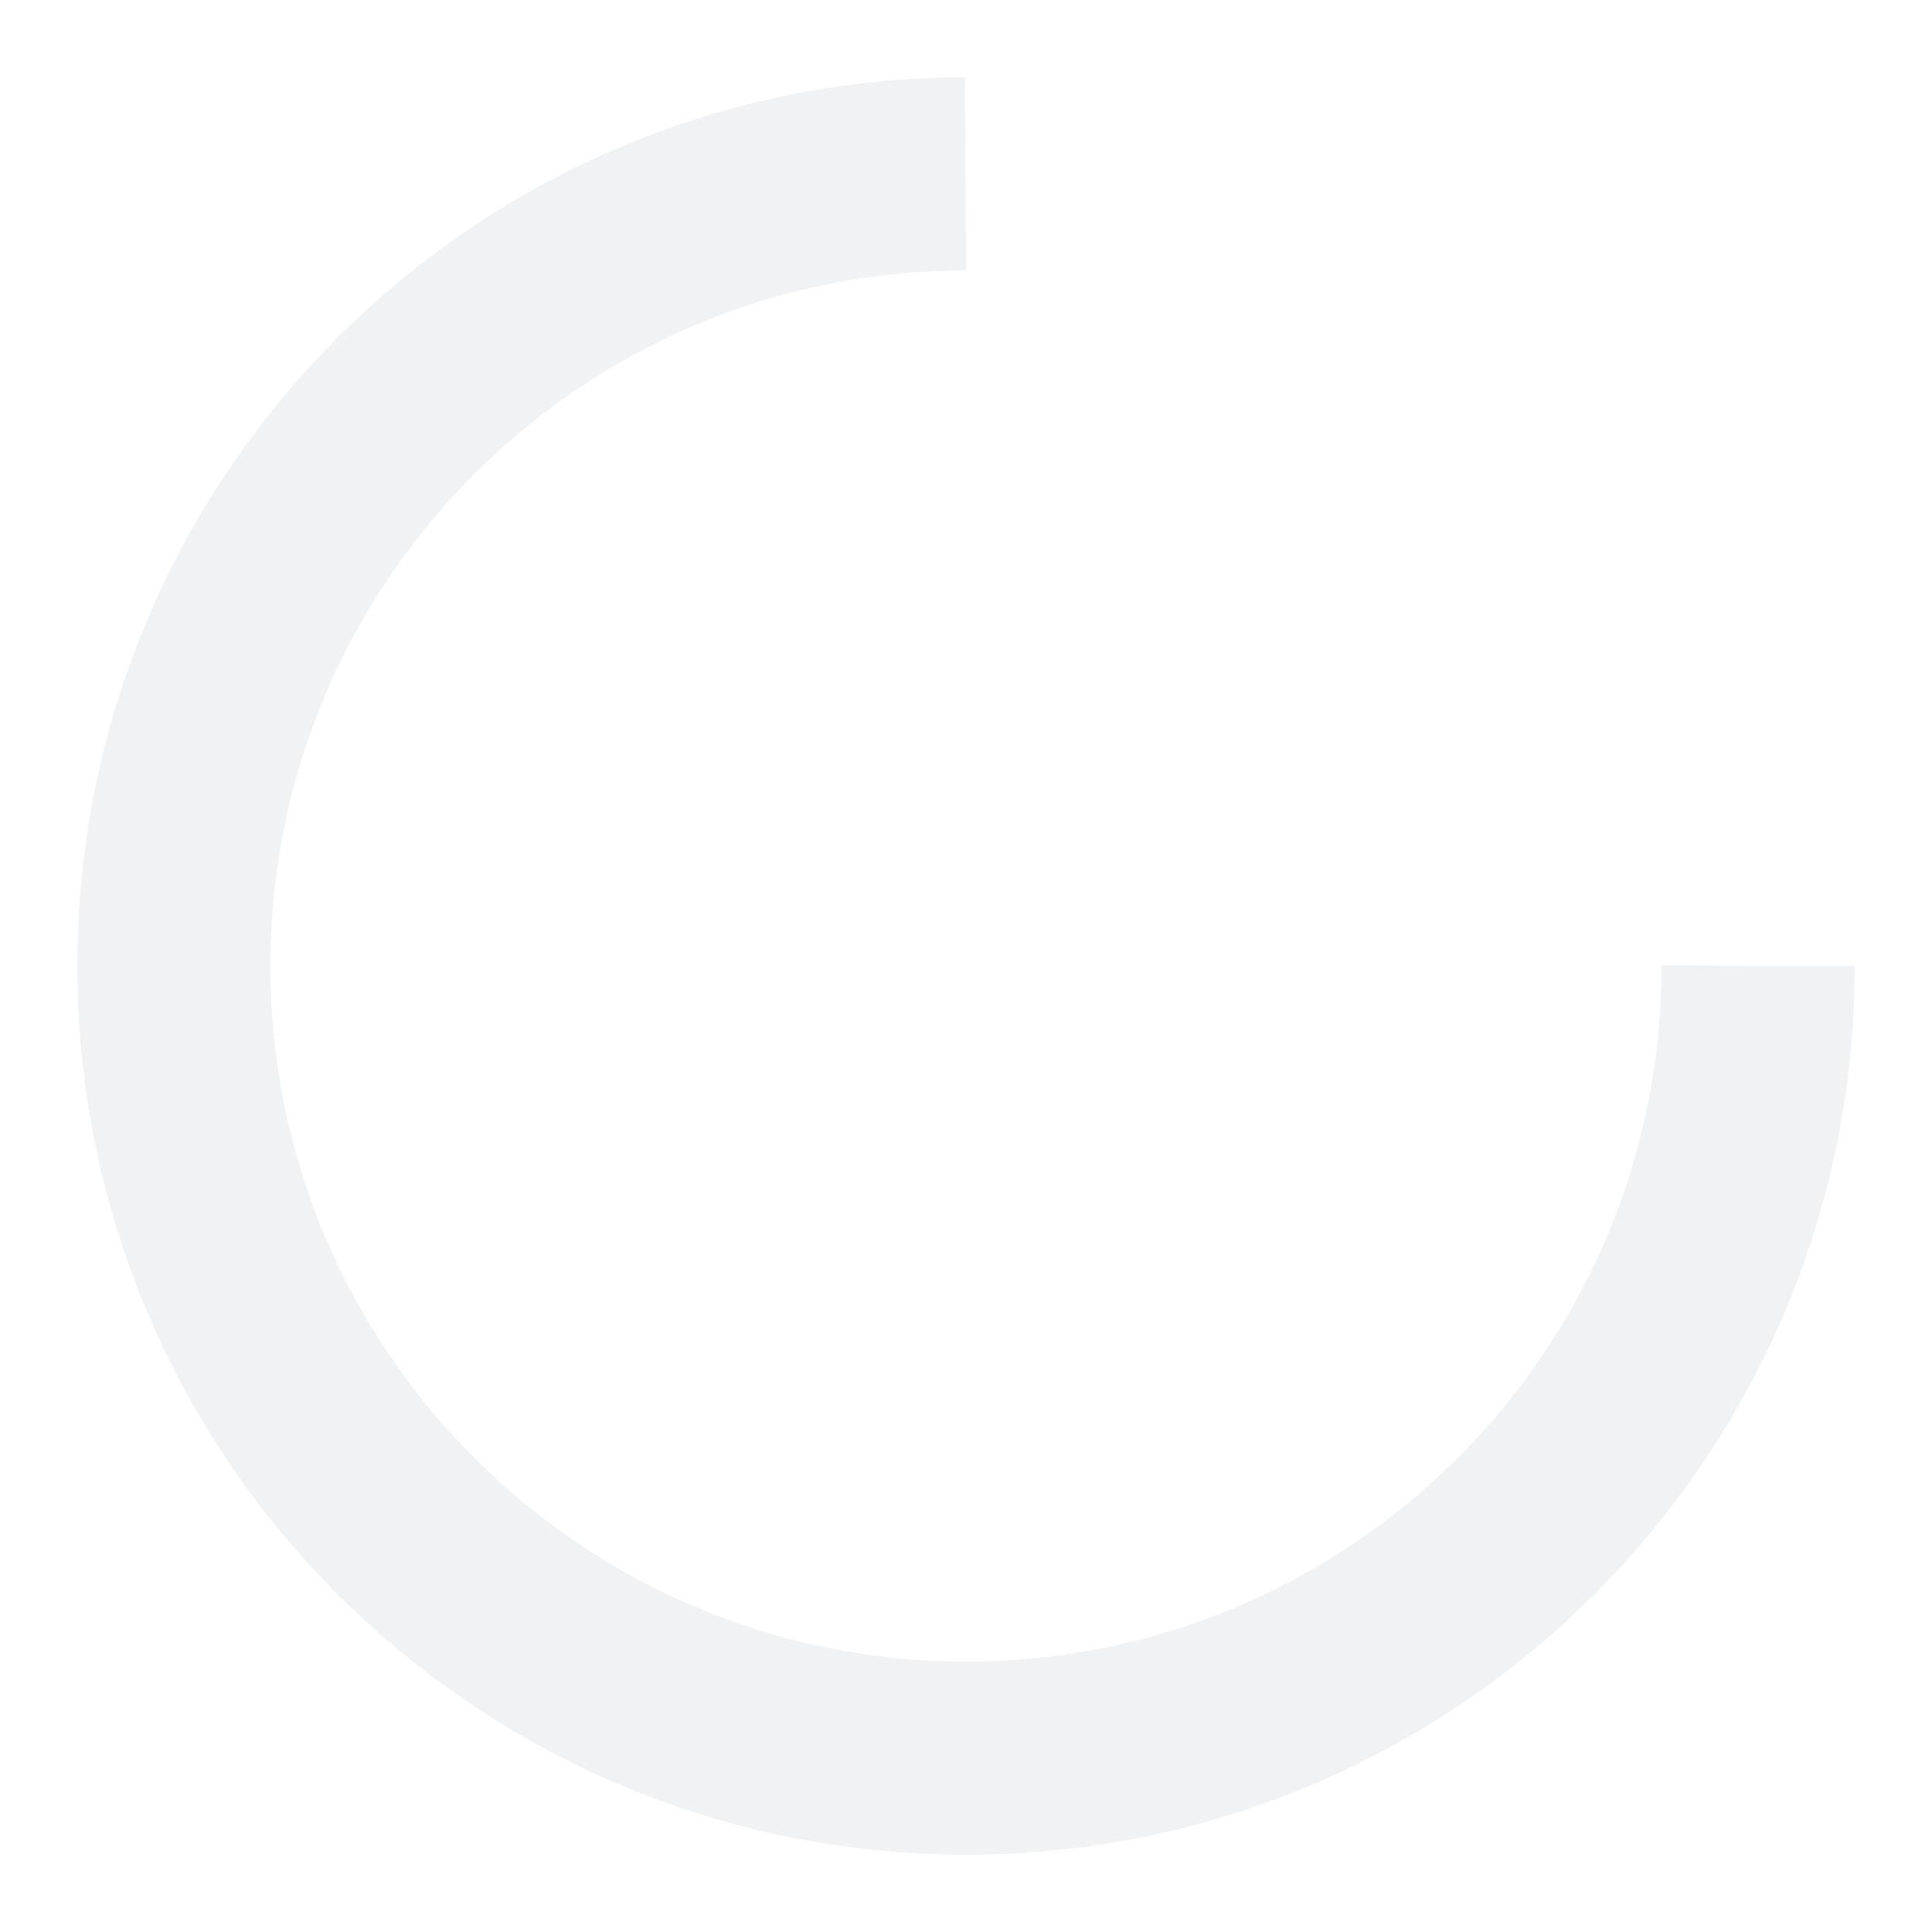
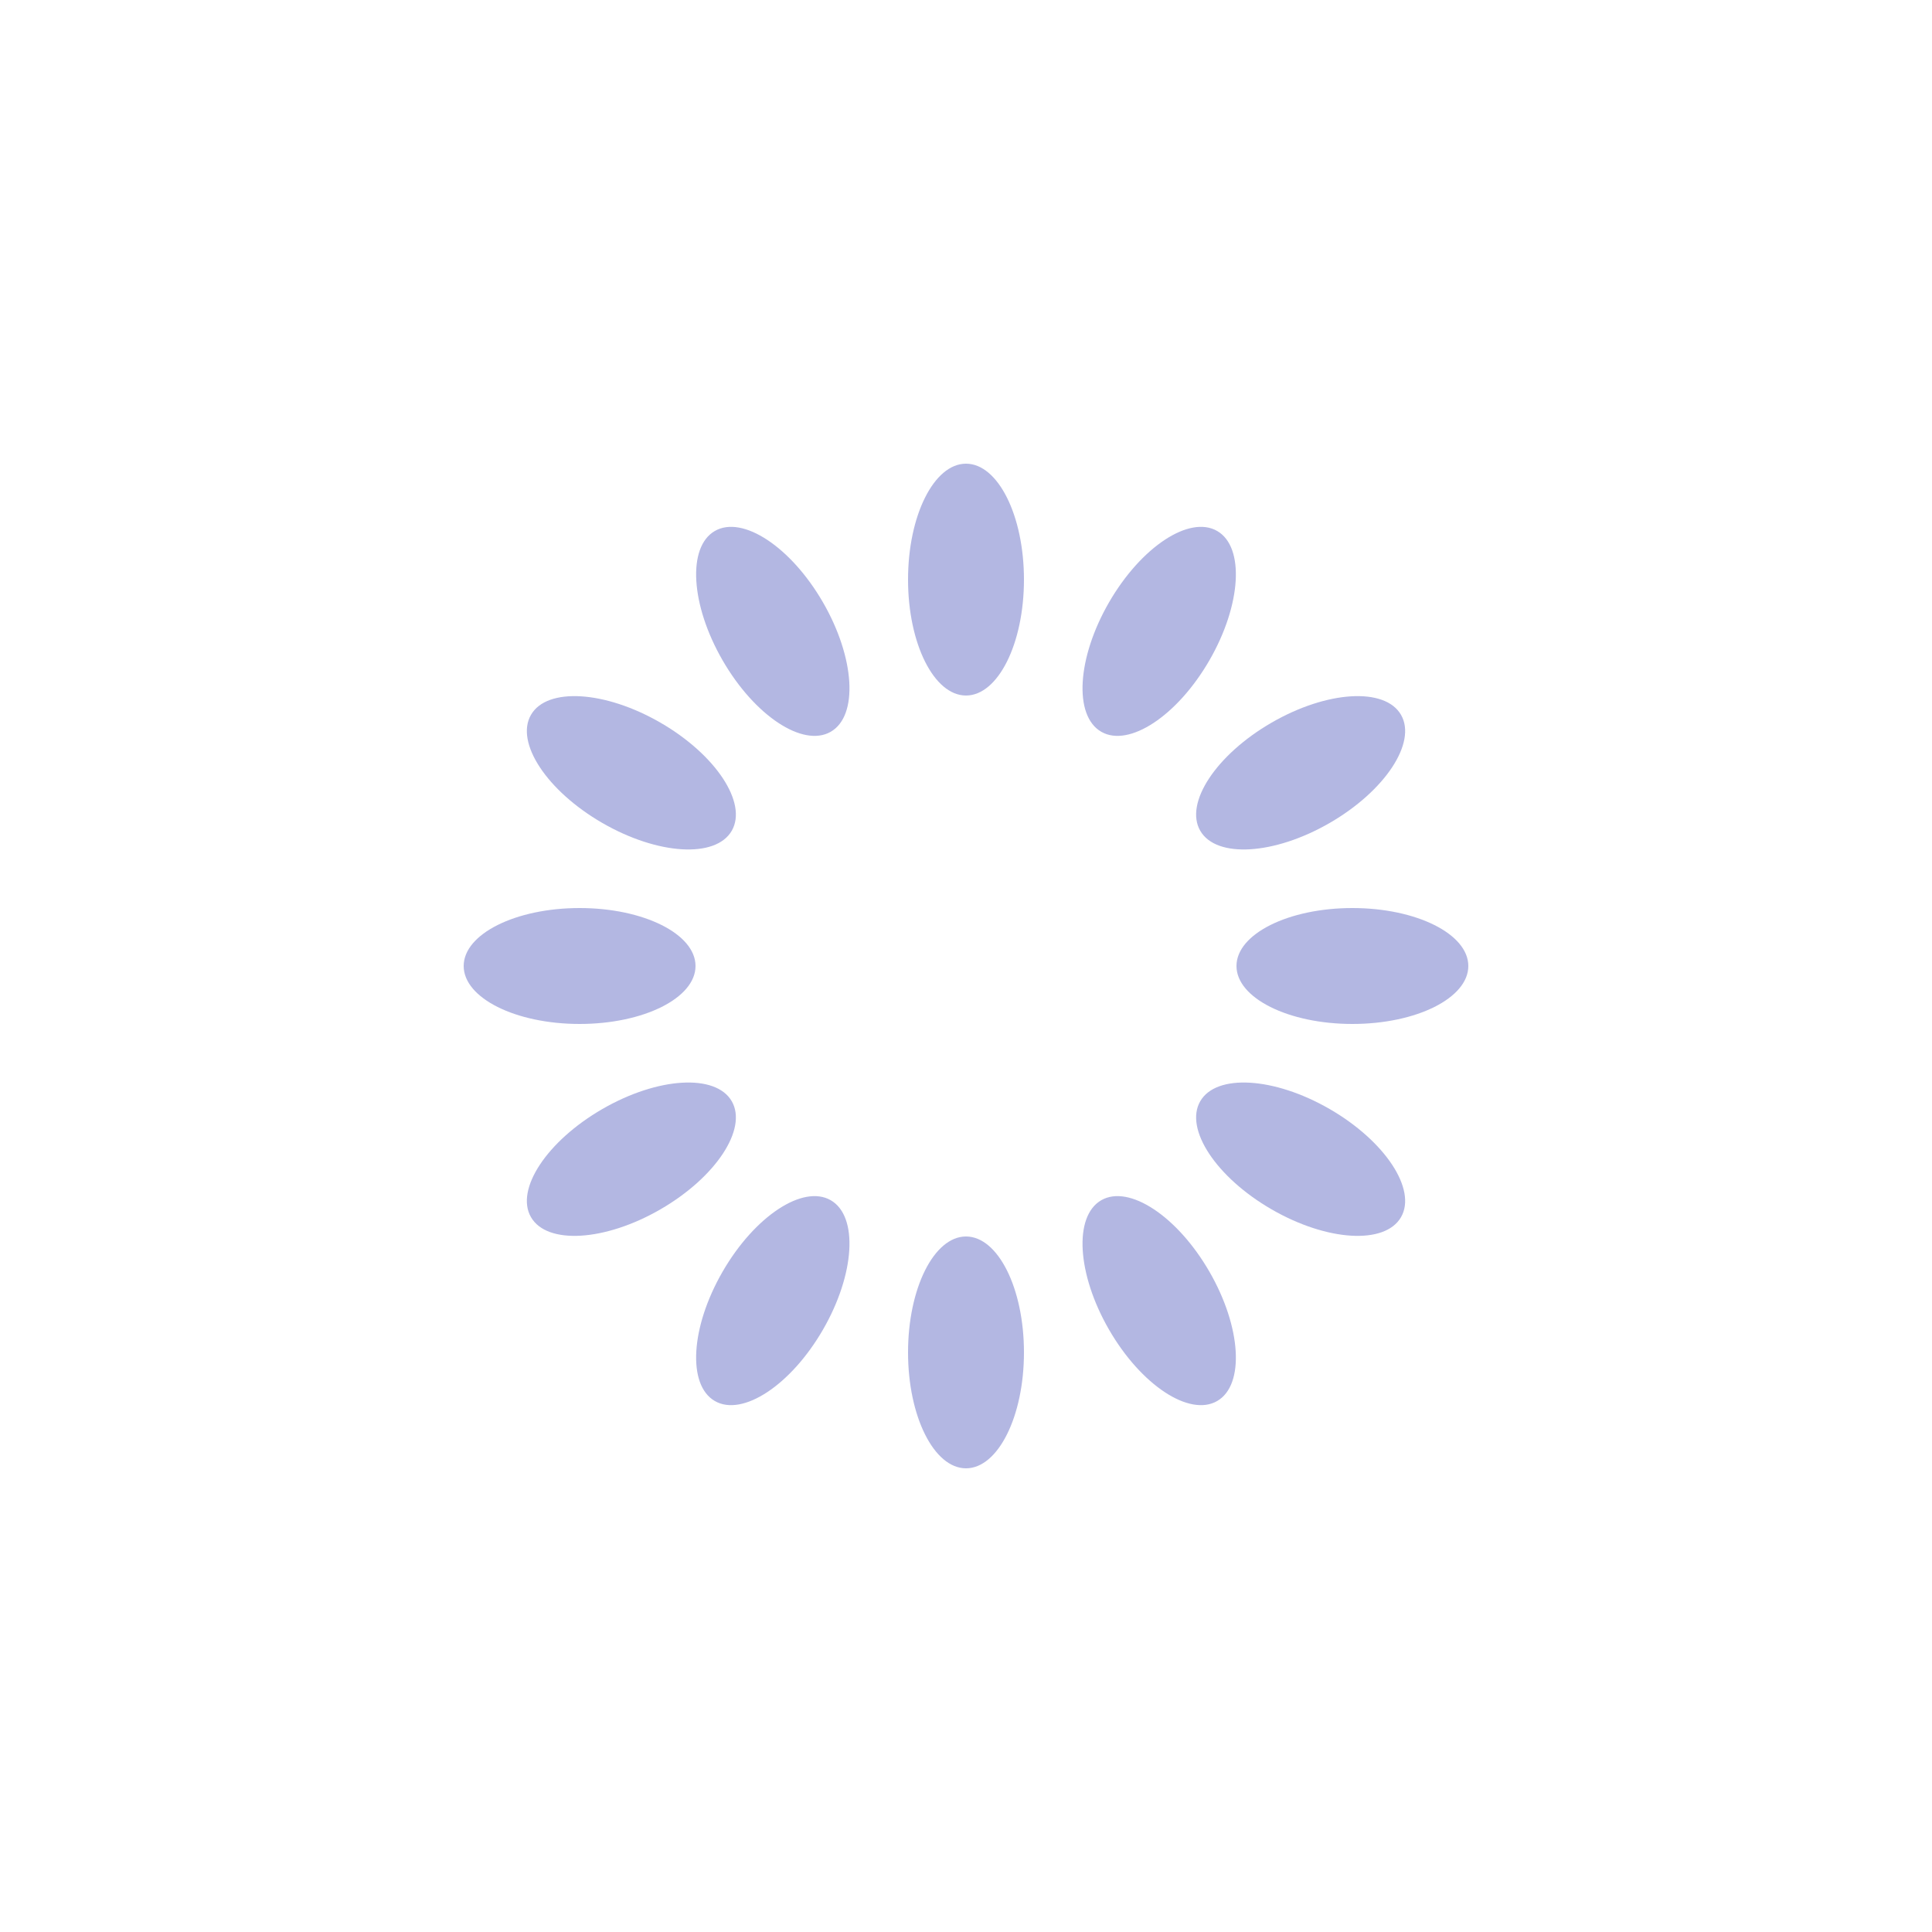
- <svg xmlns="http://www.w3.org/2000/svg" style="margin: auto; background: none; display: block; shape-rendering: auto;" width="13px" height="13px" viewBox="0 0 100 100" preserveAspectRatio="xMidYMid">
-   <circle cx="50" cy="50" fill="none" stroke="#f1f2f3" stroke-width="10" r="41" stroke-dasharray="193.208 66.403">
-     <animateTransform attributeName="transform" type="rotate" repeatCount="indefinite" dur="0.518s" values="0 50 50;360 50 50" keyTimes="0;1" />
-   </circle>
+ <svg xmlns="http://www.w3.org/2000/svg" style="margin: auto; background: rgb(241, 242, 243); display: block; shape-rendering: auto;" width="200px" height="200px" viewBox="0 0 100 100" preserveAspectRatio="xMidYMid">
+   <g transform="rotate(0 50 50)">
+     <rect x="47" y="24" rx="3" ry="6" width="6" height="12" fill="#b3b7e2">
+       <animate attributeName="opacity" values="1;0" keyTimes="0;1" dur="1s" begin="-0.917s" repeatCount="indefinite" />
+     </rect>
+   </g>
+   <g transform="rotate(30 50 50)">
+     <rect x="47" y="24" rx="3" ry="6" width="6" height="12" fill="#b3b7e2">
+       <animate attributeName="opacity" values="1;0" keyTimes="0;1" dur="1s" begin="-0.833s" repeatCount="indefinite" />
+     </rect>
+   </g>
+   <g transform="rotate(60 50 50)">
+     <rect x="47" y="24" rx="3" ry="6" width="6" height="12" fill="#b3b7e2">
+       <animate attributeName="opacity" values="1;0" keyTimes="0;1" dur="1s" begin="-0.75s" repeatCount="indefinite" />
+     </rect>
+   </g>
+   <g transform="rotate(90 50 50)">
+     <rect x="47" y="24" rx="3" ry="6" width="6" height="12" fill="#b3b7e2">
+       <animate attributeName="opacity" values="1;0" keyTimes="0;1" dur="1s" begin="-0.667s" repeatCount="indefinite" />
+     </rect>
+   </g>
+   <g transform="rotate(120 50 50)">
+     <rect x="47" y="24" rx="3" ry="6" width="6" height="12" fill="#b3b7e2">
+       <animate attributeName="opacity" values="1;0" keyTimes="0;1" dur="1s" begin="-0.583s" repeatCount="indefinite" />
+     </rect>
+   </g>
+   <g transform="rotate(150 50 50)">
+     <rect x="47" y="24" rx="3" ry="6" width="6" height="12" fill="#b3b7e2">
+       <animate attributeName="opacity" values="1;0" keyTimes="0;1" dur="1s" begin="-0.5s" repeatCount="indefinite" />
+     </rect>
+   </g>
+   <g transform="rotate(180 50 50)">
+     <rect x="47" y="24" rx="3" ry="6" width="6" height="12" fill="#b3b7e2">
+       <animate attributeName="opacity" values="1;0" keyTimes="0;1" dur="1s" begin="-0.417s" repeatCount="indefinite" />
+     </rect>
+   </g>
+   <g transform="rotate(210 50 50)">
+     <rect x="47" y="24" rx="3" ry="6" width="6" height="12" fill="#b3b7e2">
+       <animate attributeName="opacity" values="1;0" keyTimes="0;1" dur="1s" begin="-0.333s" repeatCount="indefinite" />
+     </rect>
+   </g>
+   <g transform="rotate(240 50 50)">
+     <rect x="47" y="24" rx="3" ry="6" width="6" height="12" fill="#b3b7e2">
+       <animate attributeName="opacity" values="1;0" keyTimes="0;1" dur="1s" begin="-0.25s" repeatCount="indefinite" />
+     </rect>
+   </g>
+   <g transform="rotate(270 50 50)">
+     <rect x="47" y="24" rx="3" ry="6" width="6" height="12" fill="#b3b7e2">
+       <animate attributeName="opacity" values="1;0" keyTimes="0;1" dur="1s" begin="-0.167s" repeatCount="indefinite" />
+     </rect>
+   </g>
+   <g transform="rotate(300 50 50)">
+     <rect x="47" y="24" rx="3" ry="6" width="6" height="12" fill="#b3b7e2">
+       <animate attributeName="opacity" values="1;0" keyTimes="0;1" dur="1s" begin="-0.083s" repeatCount="indefinite" />
+     </rect>
+   </g>
+   <g transform="rotate(330 50 50)">
+     <rect x="47" y="24" rx="3" ry="6" width="6" height="12" fill="#b3b7e2">
+       <animate attributeName="opacity" values="1;0" keyTimes="0;1" dur="1s" begin="0s" repeatCount="indefinite" />
+     </rect>
+   </g>
</svg>
